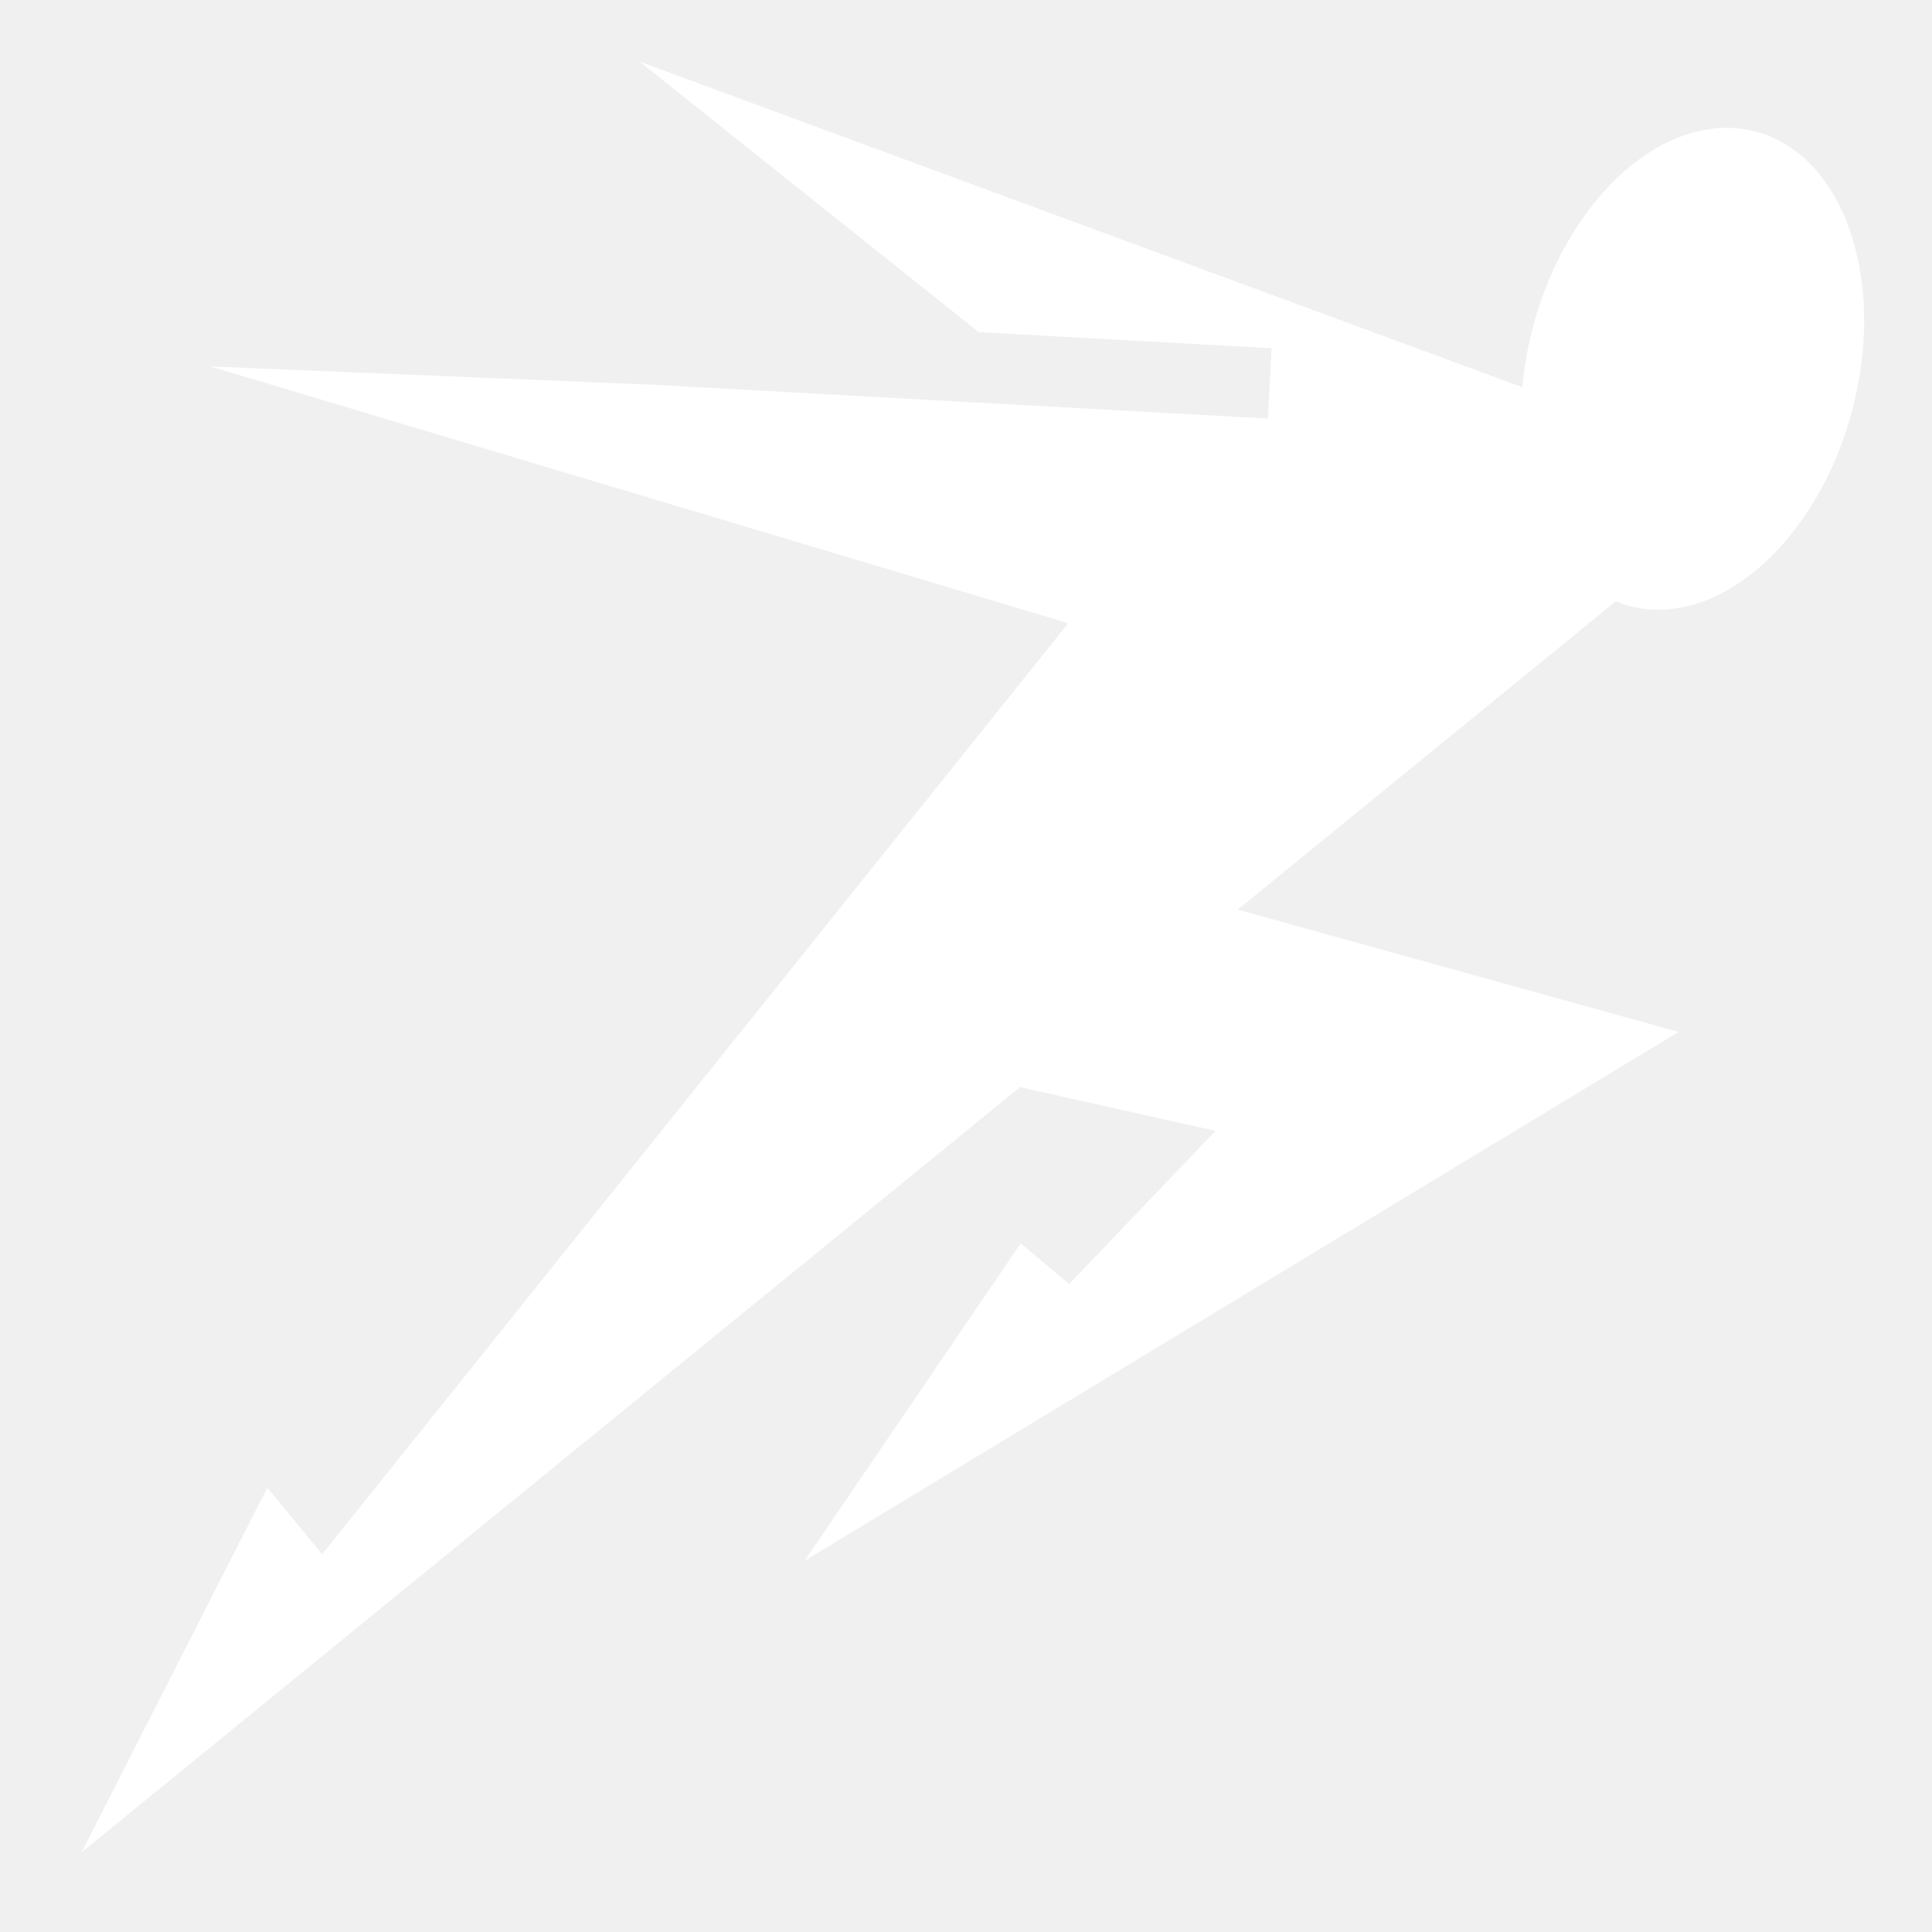
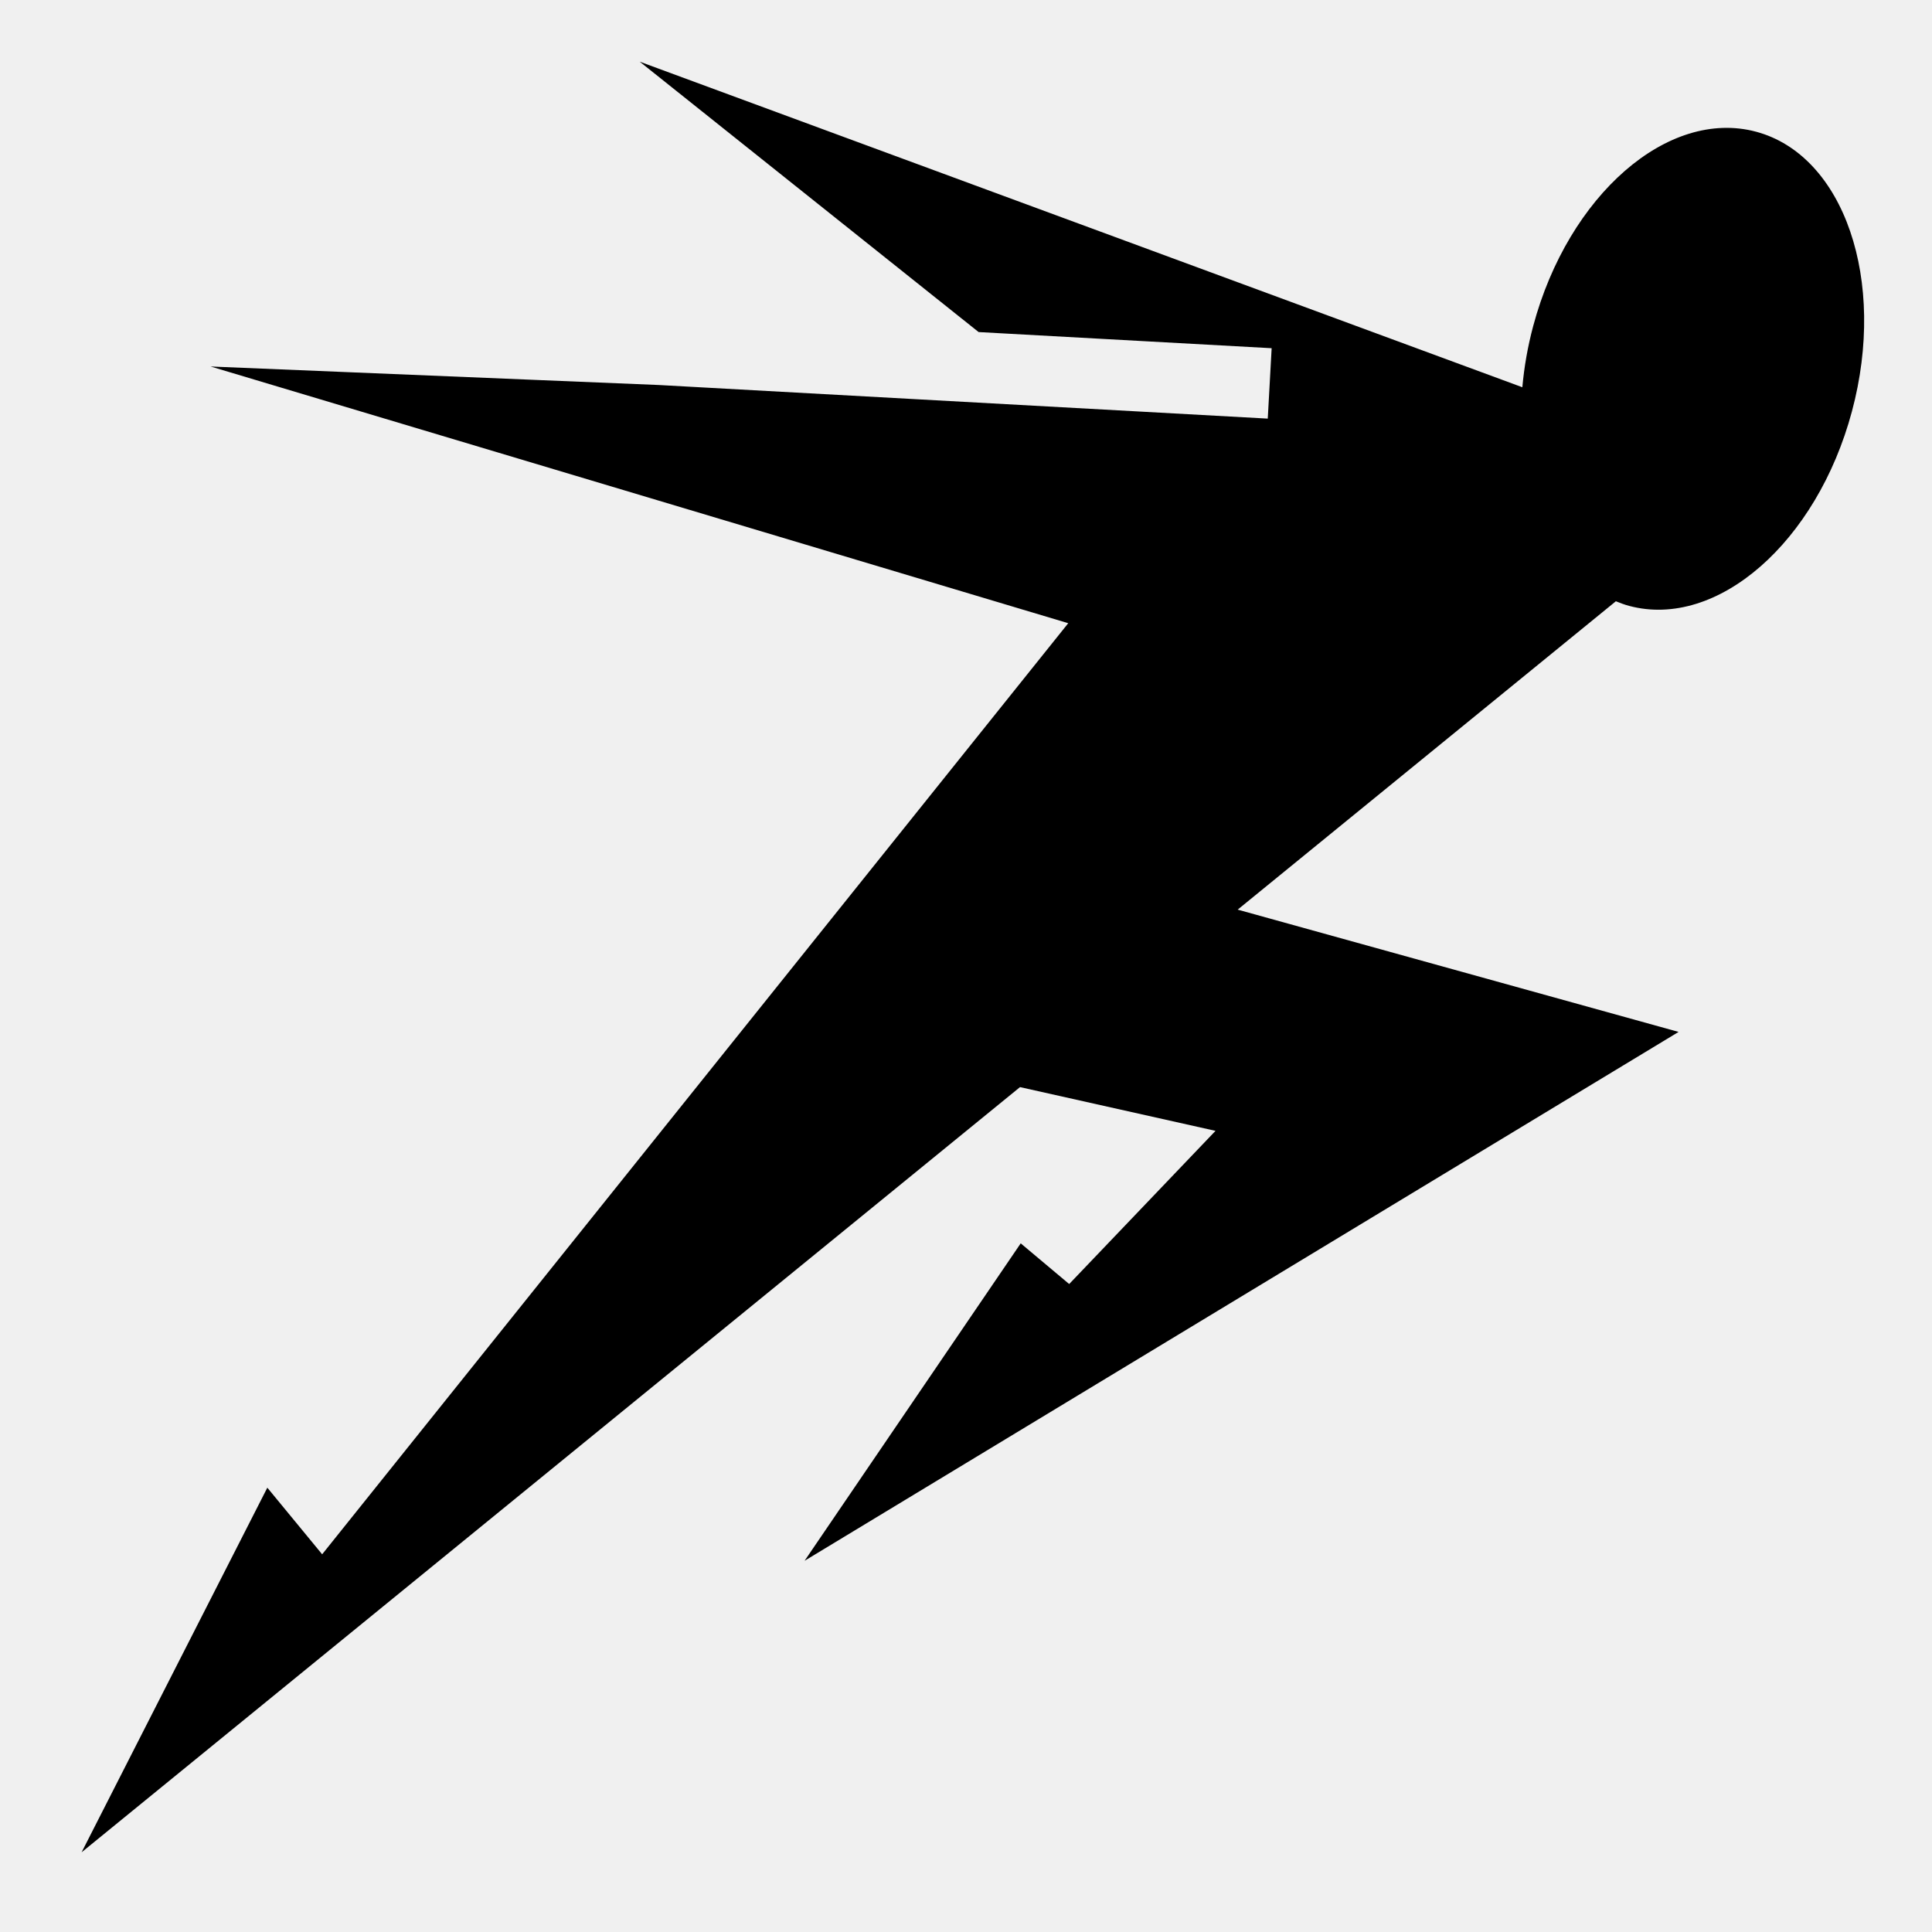
<svg xmlns="http://www.w3.org/2000/svg" viewBox="0 0 512 512" style="height: 512px; width: 512px;">
  <path d="M0 0h512v512H0z" fill="transparent" fill-opacity="0" />
  <g class="" transform="translate(0,0)" style="touch-action: none;">
-     <path d="M169.53 16.344L259.345 88 337 92.28l-1.03 18.657-161.376-8.906-118.78-4.905 227.28 68.03-197.72 246.75-14.53-17.655-49.22 96.625 248.69-202.78 51.81 11.592-38.78 40.594L270.5 329.5l-57.28 84.125L444.843 273.47 328 241.06l100.22-81.718c1.132.46 2.3.898 3.5 1.22 23.324 6.248 49.764-16.835 59.06-51.533 9.298-34.695-2.08-67.874-25.405-74.124-23.325-6.25-49.765 16.802-59.063 51.5-1.467 5.476-2.403 10.918-2.875 16.22L169.53 16.343z" fill="#fff" fill-opacity="1" />
+     <path d="M169.53 16.344L259.345 88 337 92.28l-1.03 18.657-161.376-8.906-118.78-4.905 227.28 68.03-197.72 246.75-14.53-17.655-49.22 96.625 248.69-202.78 51.81 11.592-38.78 40.594L270.5 329.5l-57.28 84.125L444.843 273.47 328 241.06l100.22-81.718c1.132.46 2.3.898 3.5 1.22 23.324 6.248 49.764-16.835 59.06-51.533 9.298-34.695-2.08-67.874-25.405-74.124-23.325-6.25-49.765 16.802-59.063 51.5-1.467 5.476-2.403 10.918-2.875 16.22L169.53 16.343z" fill-opacity="1" />
  </g>
</svg>
